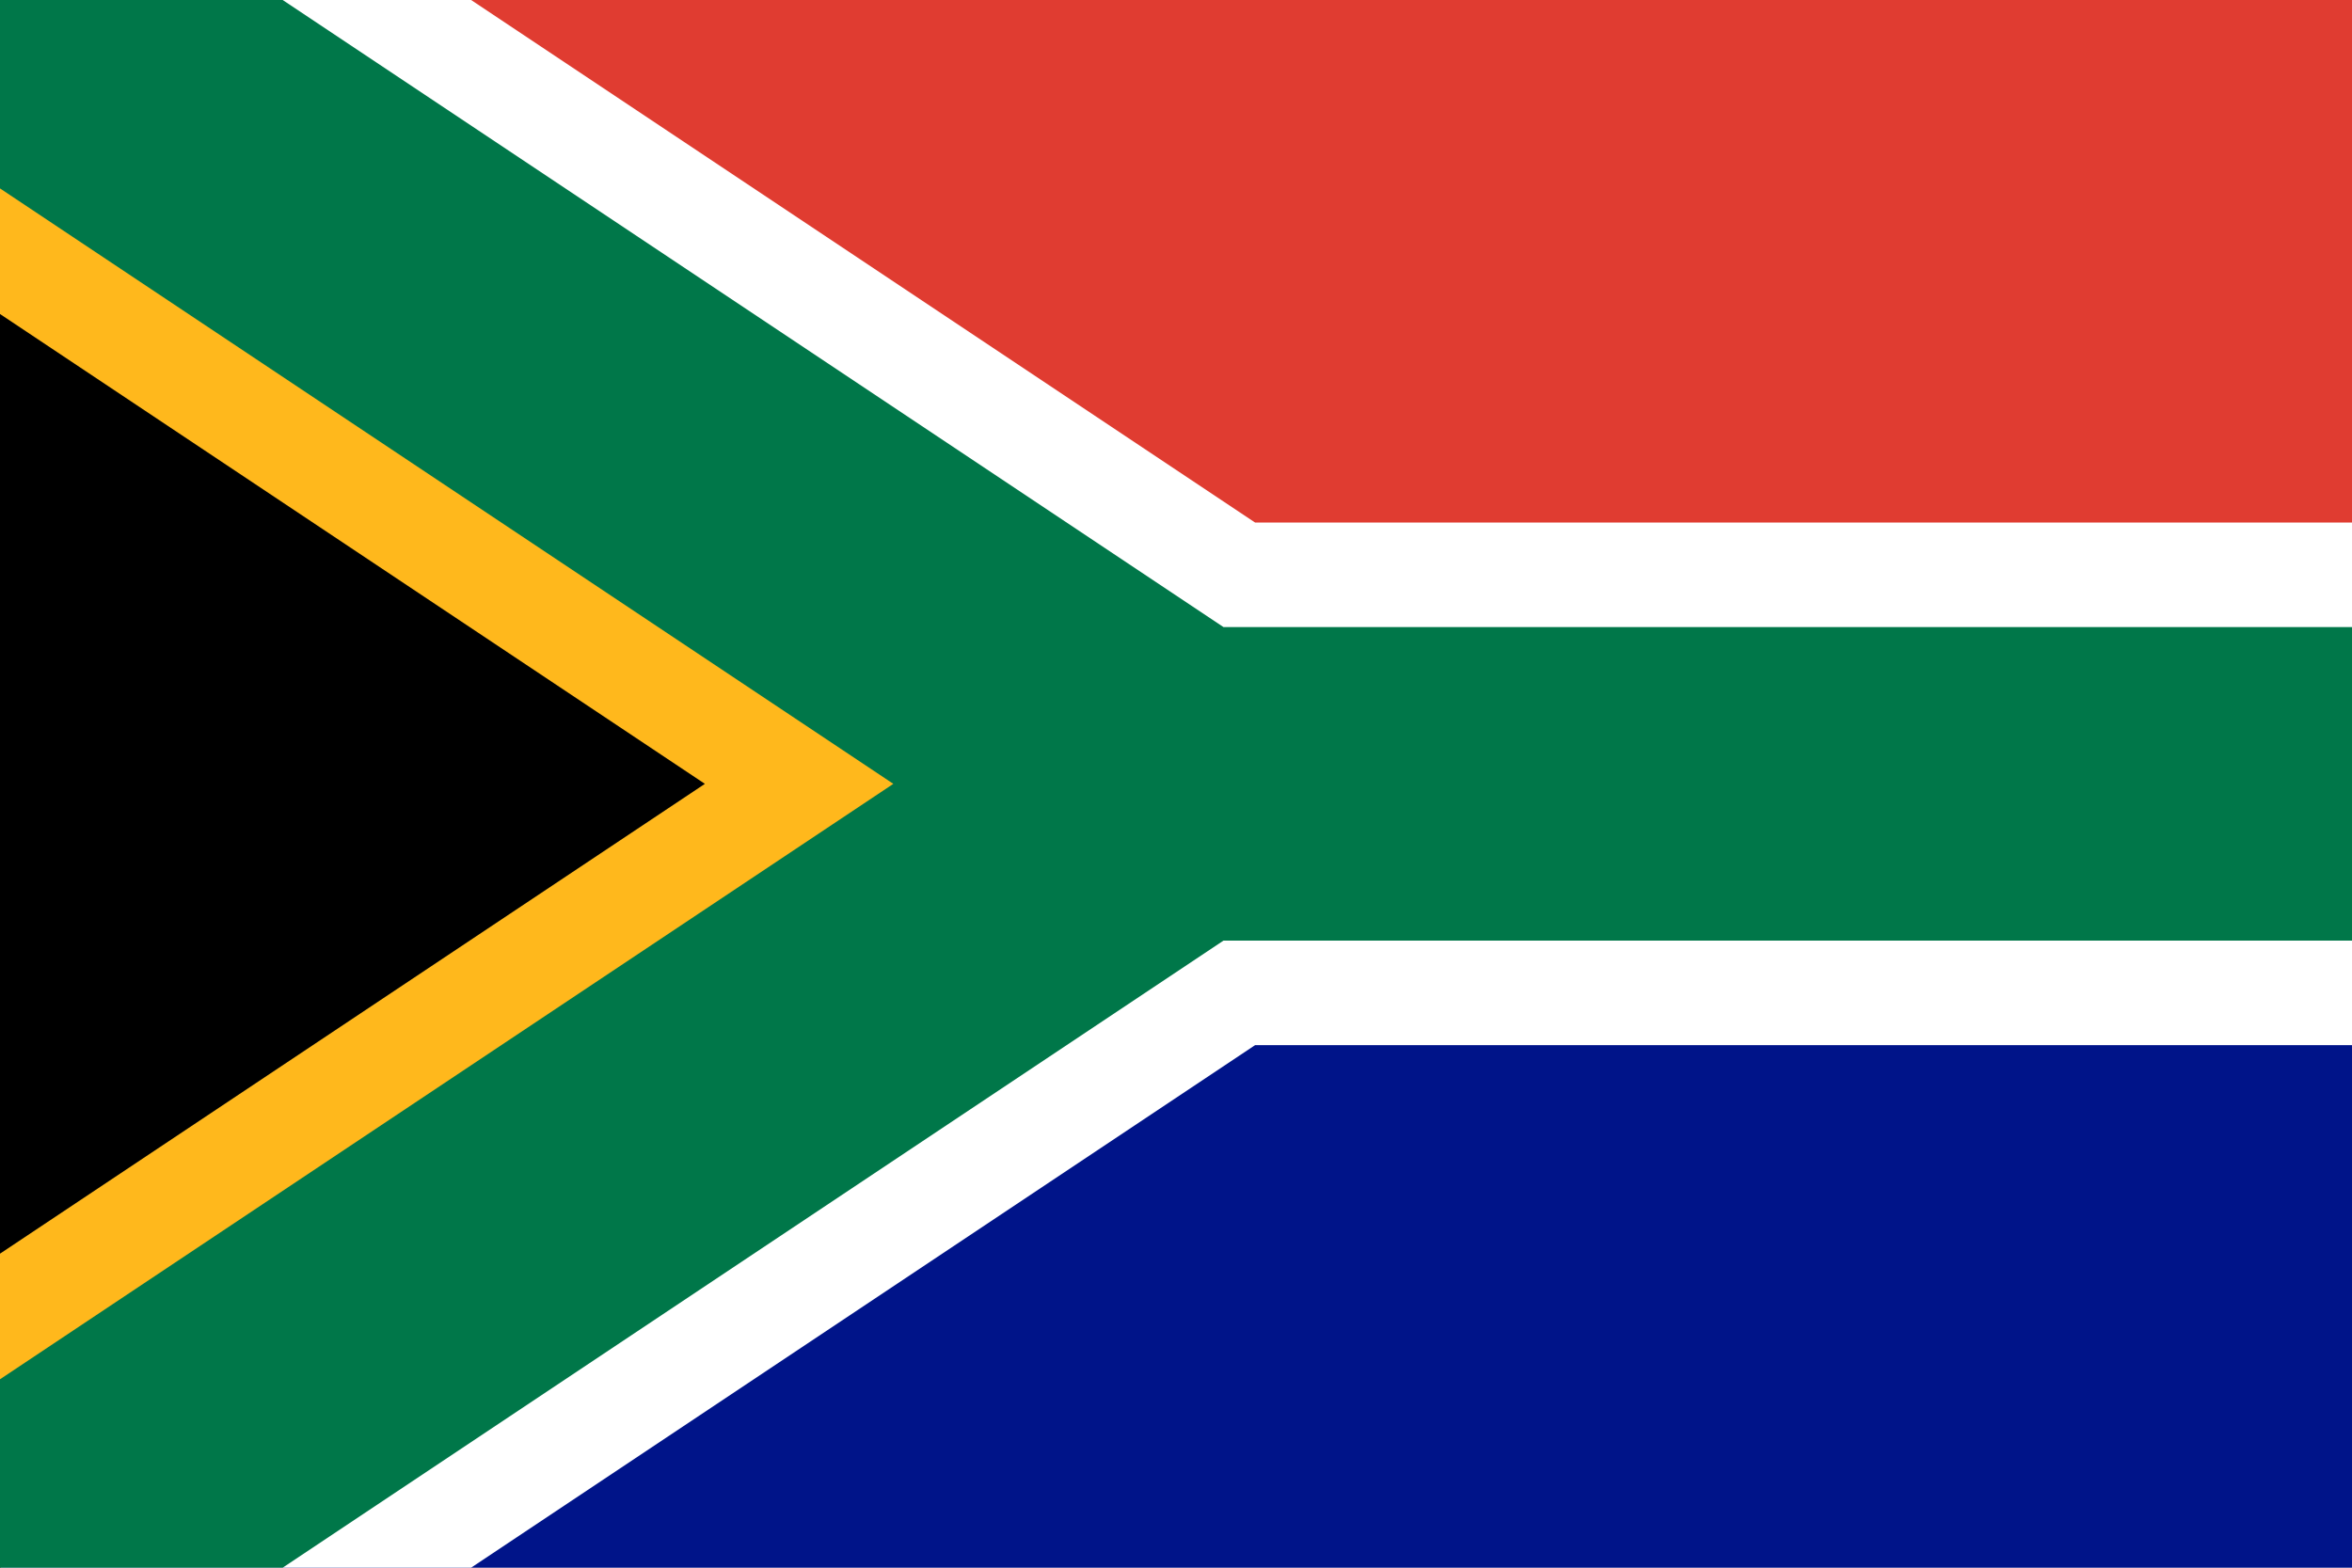
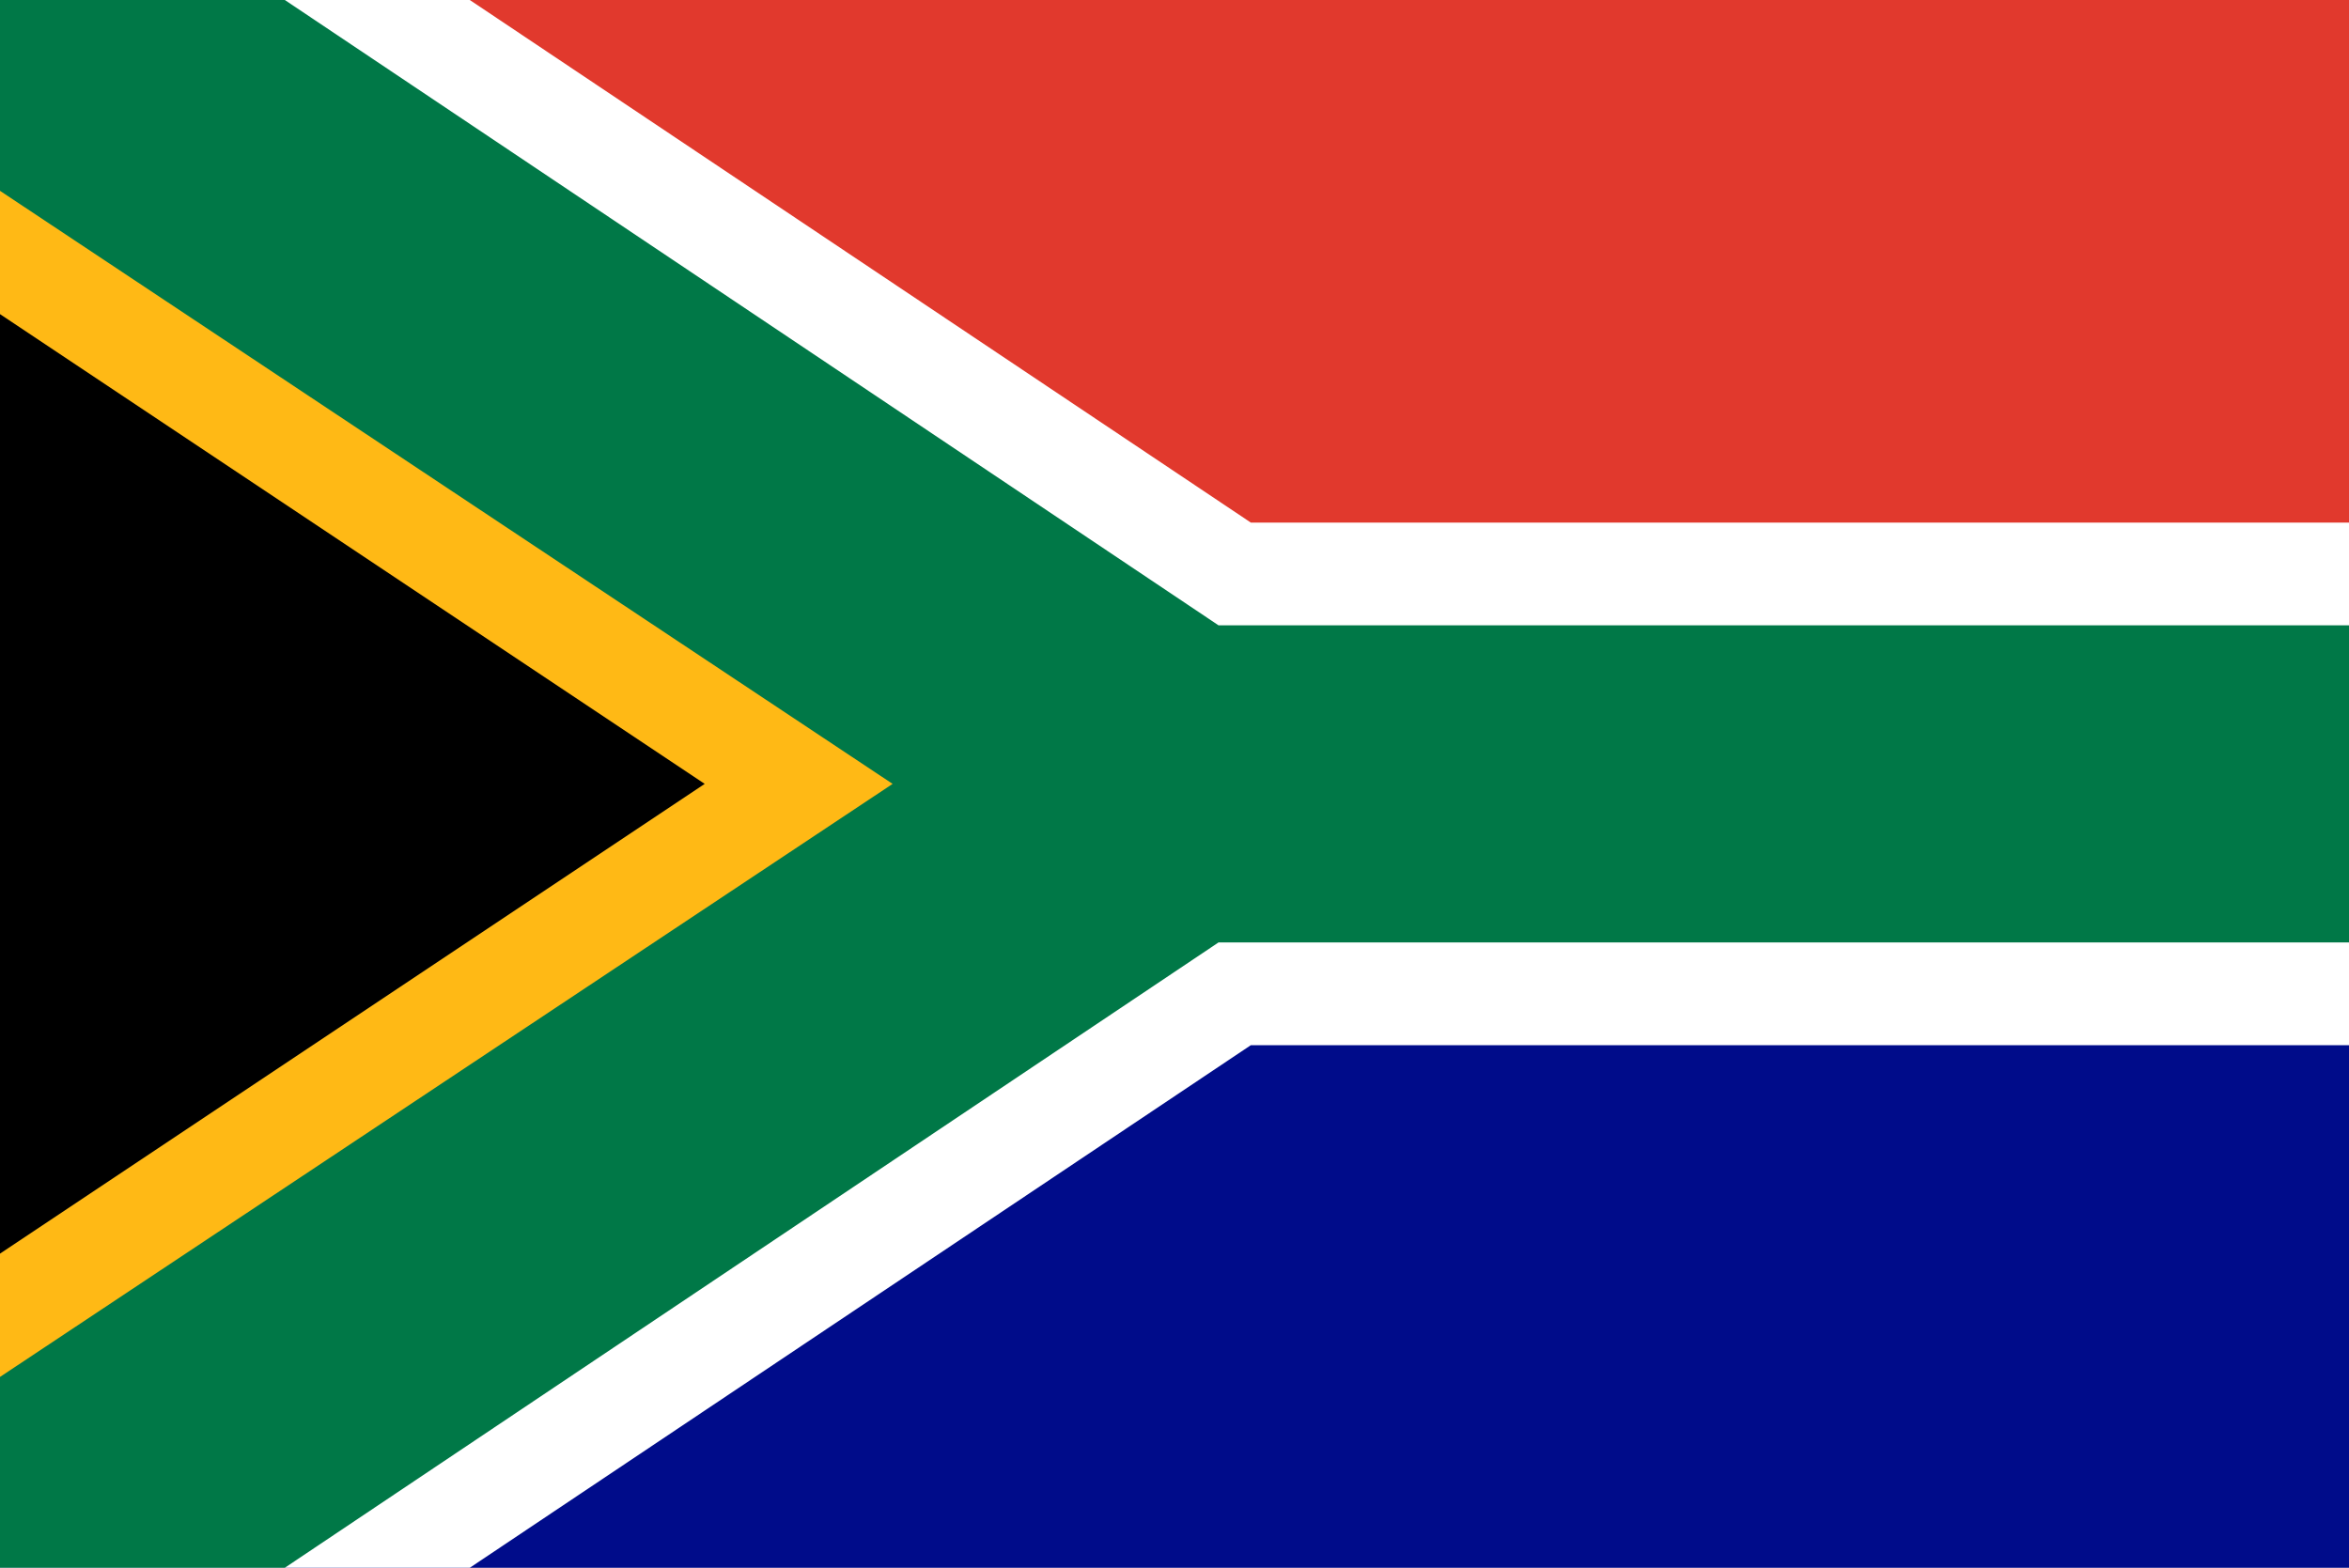
- <svg xmlns="http://www.w3.org/2000/svg" xmlns:xlink="http://www.w3.org/1999/xlink" viewBox="0 0 9 6">
-   <clipPath id="c">
-     <path d="M0 0l4.5 3L0 6" id="b" />
-   </clipPath>
-   <clipPath id="a">
-     <path d="M0 0h9v6H0z" />
-   </clipPath>
-   <g clip-path="url(#a)">
-     <path d="M0 0v6h9V0z" fill="#001489" />
-     <path d="M0 0v3h9V0z" fill="#e03c31" />
-     <g stroke-width="2" stroke="#fff">
-       <path d="M0 0l4.5 3L0 6m4.5-3H9" id="d" />
-       <use xlink:href="#b" stroke="#ffb81c" clip-path="url(#c)" />
-     </g>
-     <use xlink:href="#d" fill="none" stroke="#007749" stroke-width="1.2" />
-   </g>
+ <svg xmlns="http://www.w3.org/2000/svg" id="Layer_1" data-name="Layer 1" viewBox="0 0 400 267">
+   <rect width="400" height="267" fill="#000c8a" />
+   <rect width="400" height="133.5" fill="#e1392d" />
+   <path d="M0,0H80L213,89H400v89H213L80,267H0Z" fill="#fff" />
+   <path d="M0,0H48.5l159,106.5H400v54H207.5L48.5,267H0Z" fill="#007847" />
+   <path d="M0,32.5l152,101L0,234.5Z" fill="#ffb915" />
+   <path d="M0,53.5l120,80L0,213.5Z" />
</svg>
